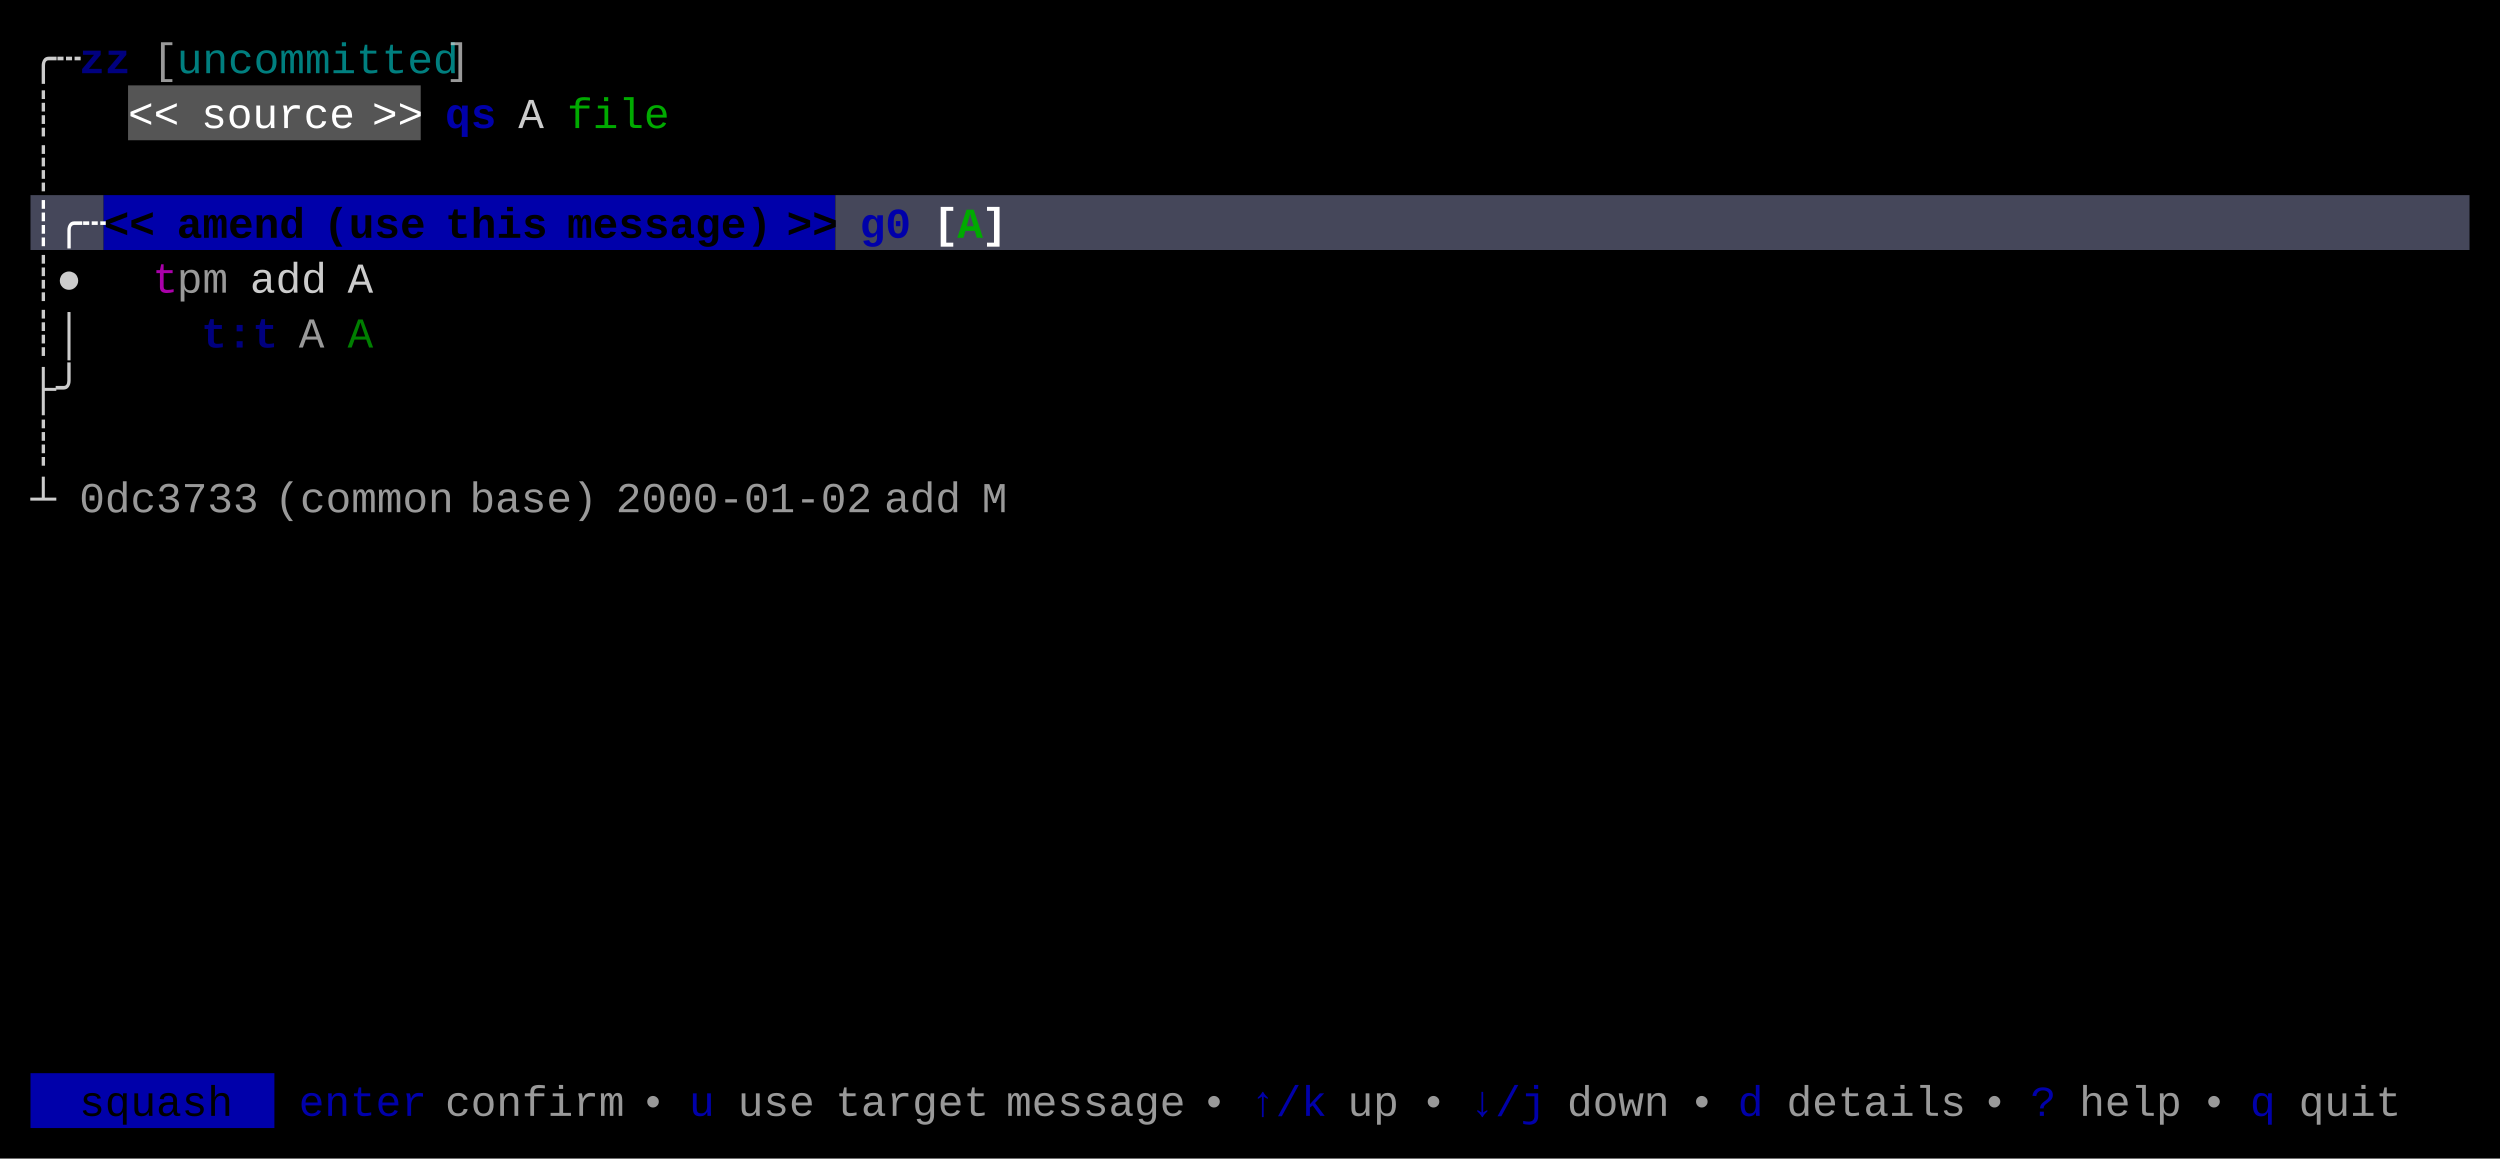
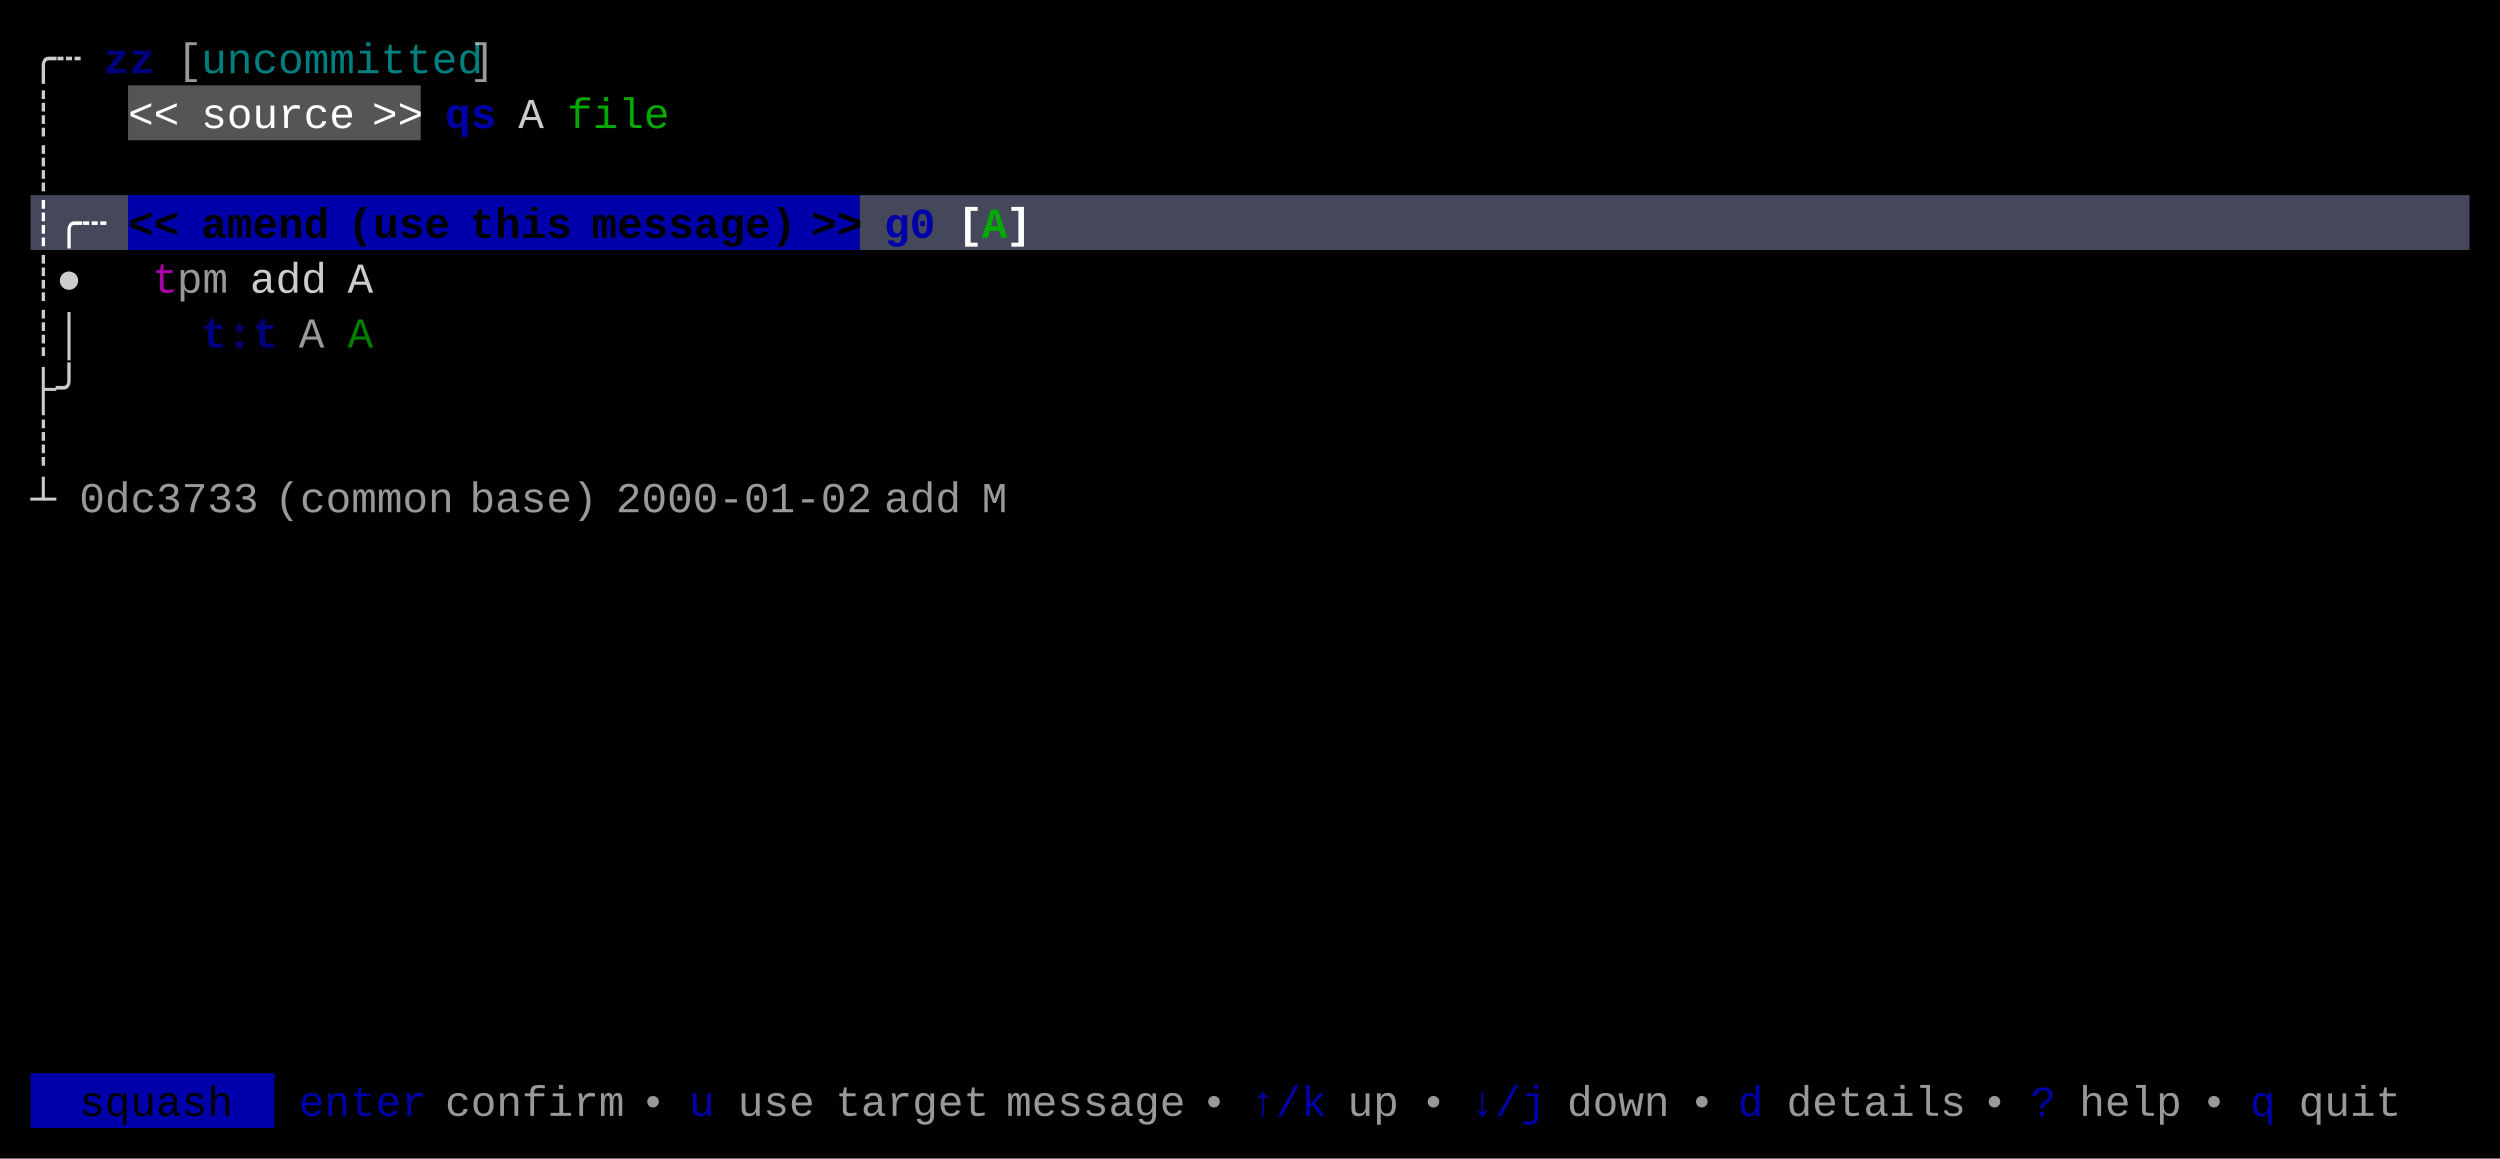
<svg xmlns="http://www.w3.org/2000/svg" width="820" height="380" viewBox="0 0 820 380">
  <rect x="0" y="0" width="820" height="380" fill="#000000" />
  <rect x="42" y="28" width="96" height="18" fill="#555555" />
-   <rect x="10" y="64" width="24" height="18" fill="#45475A" />
-   <rect x="34" y="64" width="240" height="18" fill="#0000AA" />
-   <rect x="274" y="64" width="536" height="18" fill="#45475A" />
+   <rect x="10" y="64" width="32" height="18" fill="#45475A" />
+   <rect x="42" y="64" width="240" height="18" fill="#0000AA" />
+   <rect x="282" y="64" width="528" height="18" fill="#45475A" />
  <rect x="10" y="352" width="80" height="18" fill="#0000AA" />
  <g font-family="Menlo, Monaco, 'Courier New', monospace" font-size="14" xml:space="preserve">
    <text x="10 18" y="24" style="fill:#CCCCCC;">╭┄</text>
-     <text x="26 34" y="24" style="fill:#0000AA;font-weight:bold;opacity:0.75;">zz</text>
-     <text x="50" y="24" style="fill:#CCCCCC;opacity:0.75;">[</text>
-     <text x="58 66 74 82 90 98 106 114 122 130 138" y="24" style="fill:#00AAAA;opacity:0.75;">uncommitted</text>
-     <text x="146" y="24" style="fill:#CCCCCC;opacity:0.75;">]</text>
+     <text x="34 42" y="24" style="fill:#0000AA;font-weight:bold;opacity:0.75;">zz</text>
+     <text x="58" y="24" style="fill:#CCCCCC;opacity:0.75;">[</text>
+     <text x="66 74 82 90 98 106 114 122 130 138 146" y="24" style="fill:#00AAAA;opacity:0.75;">uncommitted</text>
+     <text x="154" y="24" style="fill:#CCCCCC;opacity:0.75;">]</text>
    <text x="10" y="42" style="fill:#CCCCCC;">┊</text>
    <text x="42 50" y="42" style="fill:#FFFFFF;">&lt;&lt;</text>
    <text x="66 74 82 90 98 106" y="42" style="fill:#FFFFFF;">source</text>
    <text x="122 130" y="42" style="fill:#FFFFFF;">&gt;&gt;</text>
    <text x="146 154" y="42" style="fill:#0000AA;font-weight:bold;">qs</text>
    <text x="170" y="42" style="fill:#CCCCCC;">A</text>
    <text x="186 194 202 210" y="42" style="fill:#00AA00;">file</text>
    <text x="10" y="60" style="fill:#CCCCCC;">┊</text>
    <text x="10 18 26" y="78" style="fill:#FFFFFF;font-weight:bold;">┊╭┄</text>
-     <text x="34 42" y="78" style="fill:#000000;font-weight:bold;">&lt;&lt;</text>
-     <text x="58 66 74 82 90" y="78" style="fill:#000000;font-weight:bold;">amend</text>
-     <text x="106 114 122 130" y="78" style="fill:#000000;font-weight:bold;">(use</text>
-     <text x="146 154 162 170" y="78" style="fill:#000000;font-weight:bold;">this</text>
-     <text x="186 194 202 210 218 226 234 242" y="78" style="fill:#000000;font-weight:bold;">message)</text>
-     <text x="258 266" y="78" style="fill:#000000;font-weight:bold;">&gt;&gt;</text>
-     <text x="282 290" y="78" style="fill:#0000AA;font-weight:bold;">g0</text>
-     <text x="306" y="78" style="fill:#FFFFFF;font-weight:bold;">[</text>
-     <text x="314" y="78" style="fill:#00AA00;font-weight:bold;">A</text>
-     <text x="322" y="78" style="fill:#FFFFFF;font-weight:bold;">]</text>
+     <text x="42 50" y="78" style="fill:#000000;font-weight:bold;">&lt;&lt;</text>
+     <text x="66 74 82 90 98" y="78" style="fill:#000000;font-weight:bold;">amend</text>
+     <text x="114 122 130 138" y="78" style="fill:#000000;font-weight:bold;">(use</text>
+     <text x="154 162 170 178" y="78" style="fill:#000000;font-weight:bold;">this</text>
+     <text x="194 202 210 218 226 234 242 250" y="78" style="fill:#000000;font-weight:bold;">message)</text>
+     <text x="266 274" y="78" style="fill:#000000;font-weight:bold;">&gt;&gt;</text>
+     <text x="290 298" y="78" style="fill:#0000AA;font-weight:bold;">g0</text>
+     <text x="314" y="78" style="fill:#FFFFFF;font-weight:bold;">[</text>
+     <text x="322" y="78" style="fill:#00AA00;font-weight:bold;">A</text>
+     <text x="330" y="78" style="fill:#FFFFFF;font-weight:bold;">]</text>
    <text x="10 18" y="96" style="fill:#CCCCCC;">┊●</text>
    <text x="50" y="96" style="fill:#AA00AA;">t</text>
    <text x="58 66" y="96" style="fill:#CCCCCC;opacity:0.75;">pm</text>
    <text x="82 90 98" y="96" style="fill:#CCCCCC;">add</text>
    <text x="114" y="96" style="fill:#CCCCCC;">A</text>
    <text x="10 18" y="114" style="fill:#CCCCCC;">┊│</text>
    <text x="66 74 82" y="114" style="fill:#0000AA;font-weight:bold;opacity:0.75;">t:t</text>
    <text x="98" y="114" style="fill:#CCCCCC;opacity:0.75;">A</text>
    <text x="114" y="114" style="fill:#00AA00;opacity:0.75;">A</text>
    <text x="10 18" y="132" style="fill:#CCCCCC;">├╯</text>
    <text x="10" y="150" style="fill:#CCCCCC;">┊</text>
    <text x="10" y="168" style="fill:#CCCCCC;">┴</text>
    <text x="26 34 42 50 58 66 74" y="168" style="fill:#CCCCCC;opacity:0.75;">0dc3733</text>
    <text x="90 98 106 114 122 130 138" y="168" style="fill:#CCCCCC;opacity:0.75;">(common</text>
    <text x="154 162 170 178 186" y="168" style="fill:#CCCCCC;opacity:0.75;">base)</text>
    <text x="202 210 218 226 234 242 250 258 266 274" y="168" style="fill:#CCCCCC;opacity:0.75;">2000-01-02</text>
    <text x="290 298 306" y="168" style="fill:#CCCCCC;opacity:0.75;">add</text>
    <text x="322" y="168" style="fill:#CCCCCC;opacity:0.75;">M</text>
    <text x="26 34 42 50 58 66" y="366" style="fill:#000000;">squash</text>
    <text x="98 106 114 122 130" y="366" style="fill:#0000AA;">enter</text>
    <text x="146 154 162 170 178 186 194" y="366" style="fill:#CCCCCC;opacity:0.75;">confirm</text>
    <text x="210" y="366" style="fill:#CCCCCC;opacity:0.75;">•</text>
    <text x="226" y="366" style="fill:#0000AA;">u</text>
    <text x="242 250 258" y="366" style="fill:#CCCCCC;opacity:0.75;">use</text>
    <text x="274 282 290 298 306 314" y="366" style="fill:#CCCCCC;opacity:0.75;">target</text>
    <text x="330 338 346 354 362 370 378" y="366" style="fill:#CCCCCC;opacity:0.75;">message</text>
    <text x="394" y="366" style="fill:#CCCCCC;opacity:0.75;">•</text>
    <text x="410 418 426" y="366" style="fill:#0000AA;">↑/k</text>
    <text x="442 450" y="366" style="fill:#CCCCCC;opacity:0.75;">up</text>
    <text x="466" y="366" style="fill:#CCCCCC;opacity:0.75;">•</text>
    <text x="482 490 498" y="366" style="fill:#0000AA;">↓/j</text>
    <text x="514 522 530 538" y="366" style="fill:#CCCCCC;opacity:0.75;">down</text>
    <text x="554" y="366" style="fill:#CCCCCC;opacity:0.75;">•</text>
    <text x="570" y="366" style="fill:#0000AA;">d</text>
    <text x="586 594 602 610 618 626 634" y="366" style="fill:#CCCCCC;opacity:0.75;">details</text>
    <text x="650" y="366" style="fill:#CCCCCC;opacity:0.75;">•</text>
    <text x="666" y="366" style="fill:#0000AA;">?</text>
    <text x="682 690 698 706" y="366" style="fill:#CCCCCC;opacity:0.75;">help</text>
    <text x="722" y="366" style="fill:#CCCCCC;opacity:0.75;">•</text>
    <text x="738" y="366" style="fill:#0000AA;">q</text>
    <text x="754 762 770 778" y="366" style="fill:#CCCCCC;opacity:0.75;">quit</text>
  </g>
</svg>
